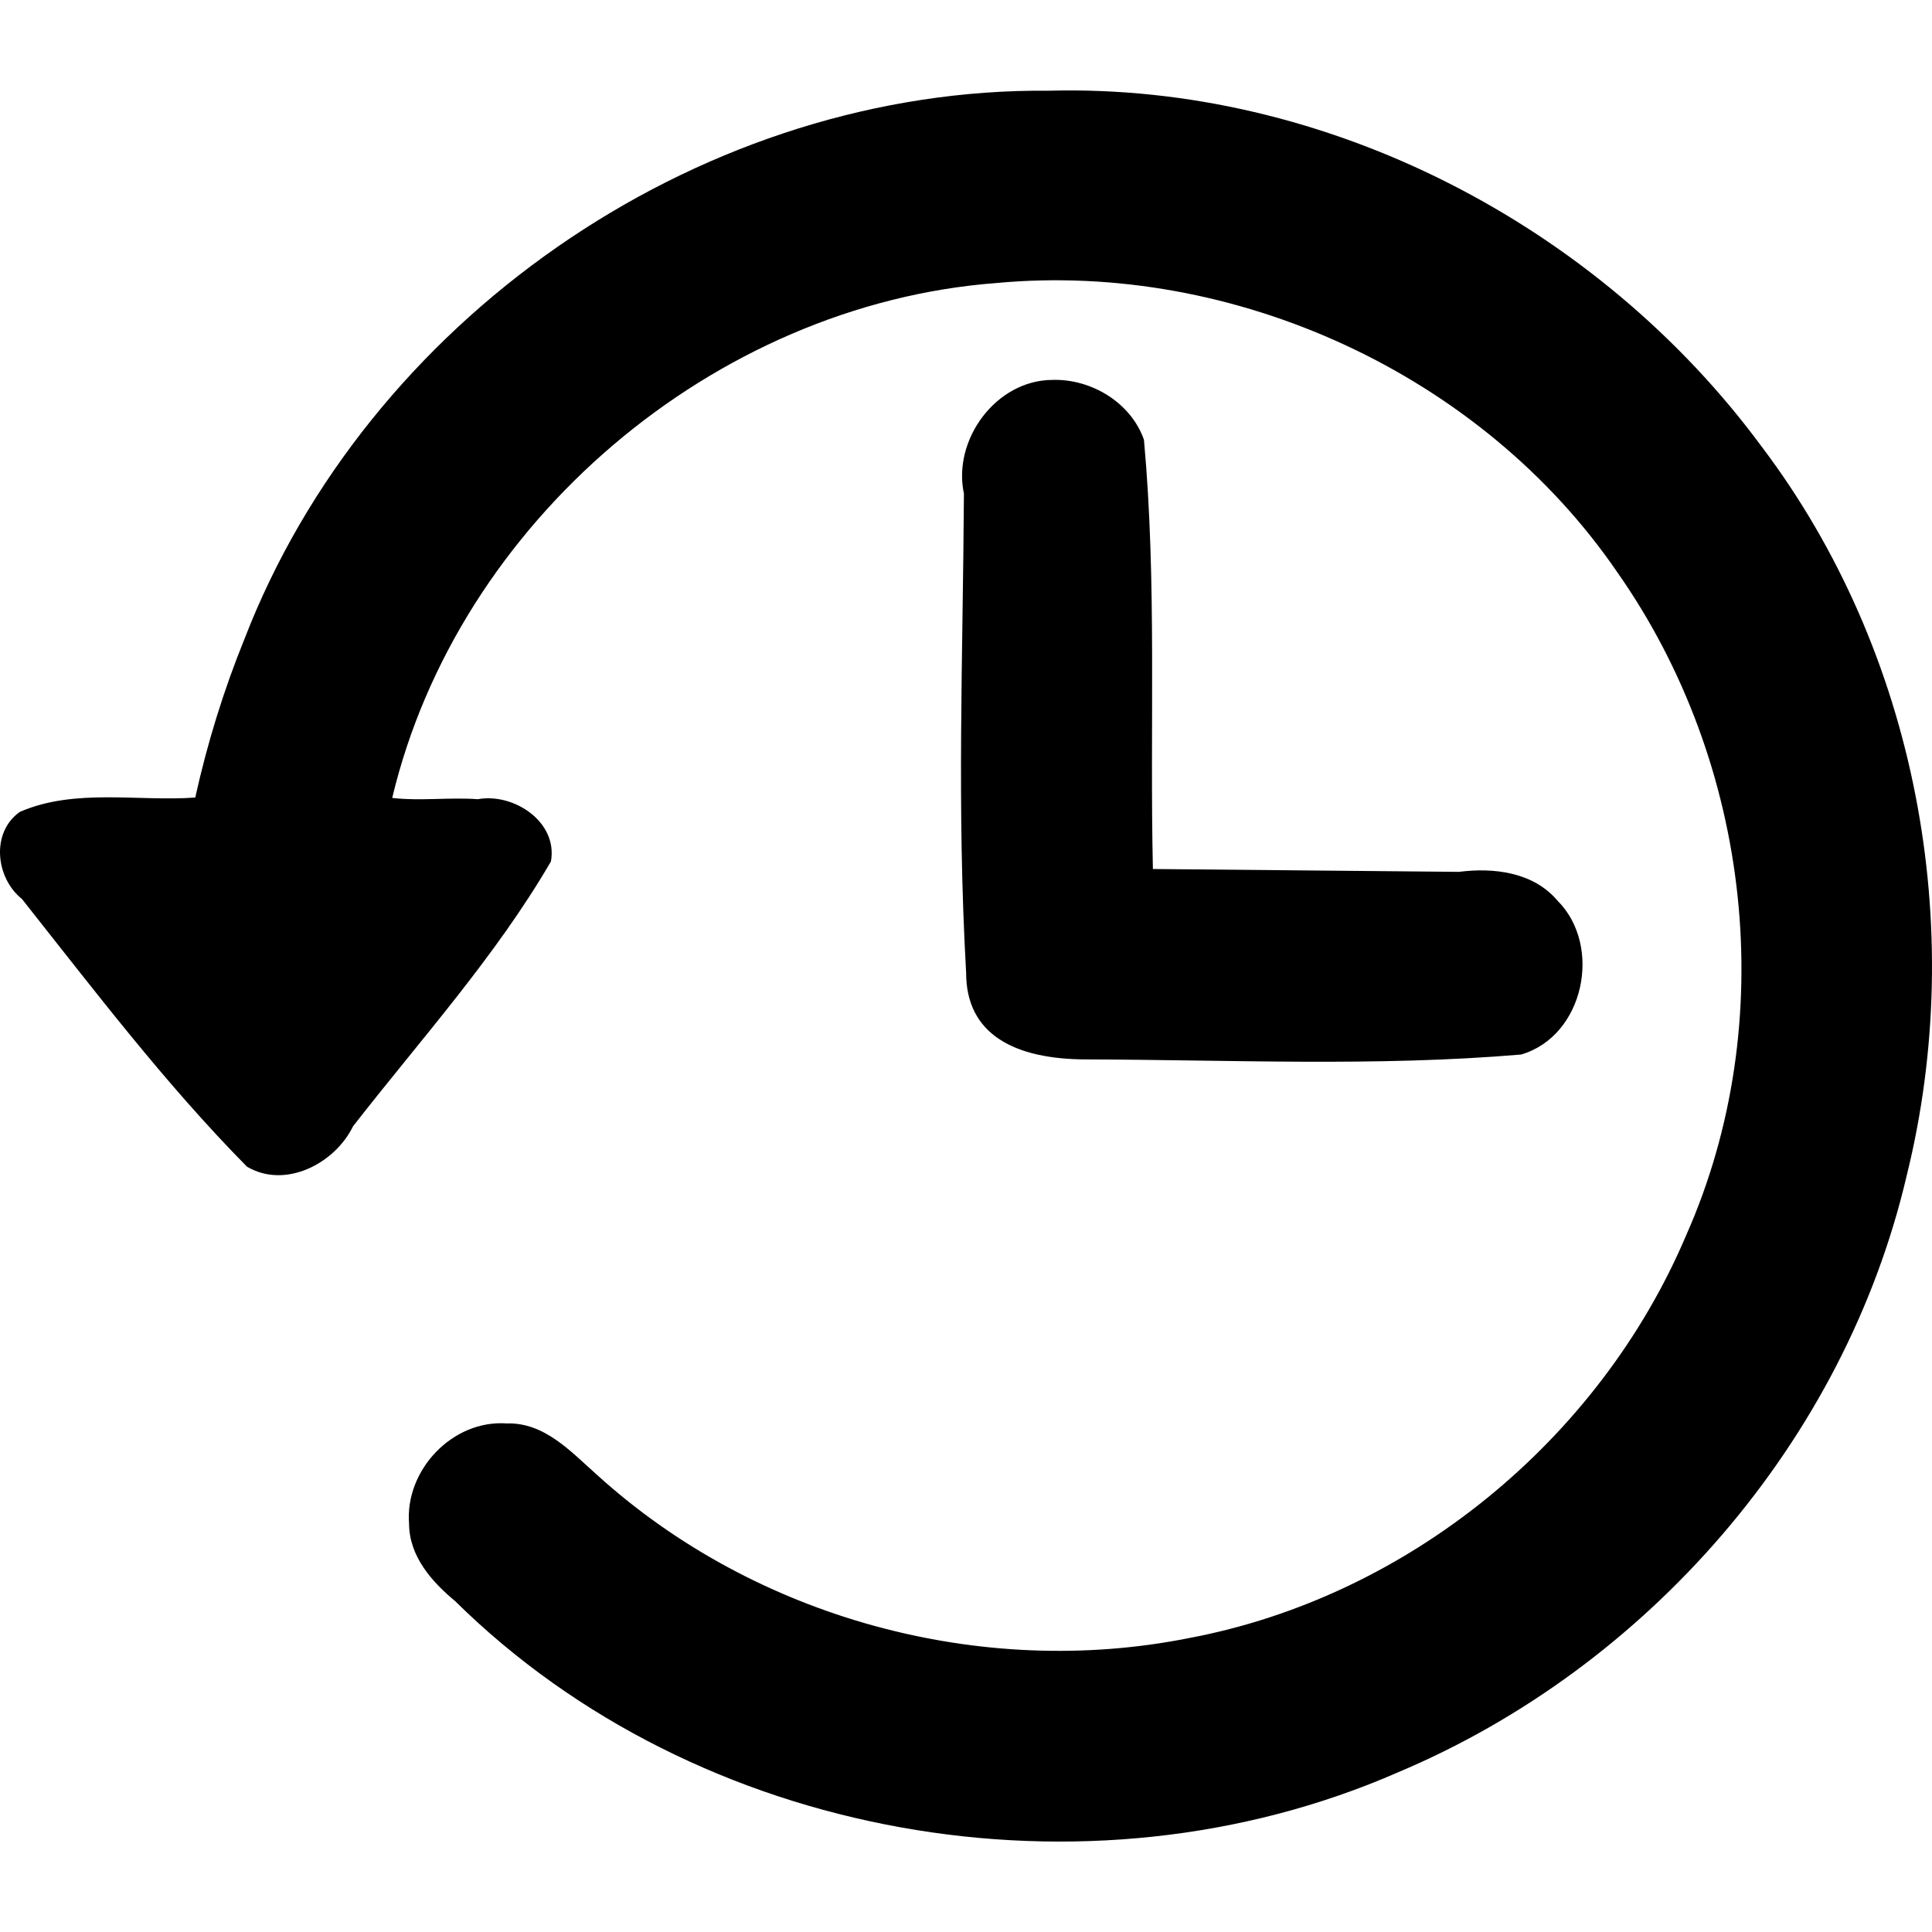
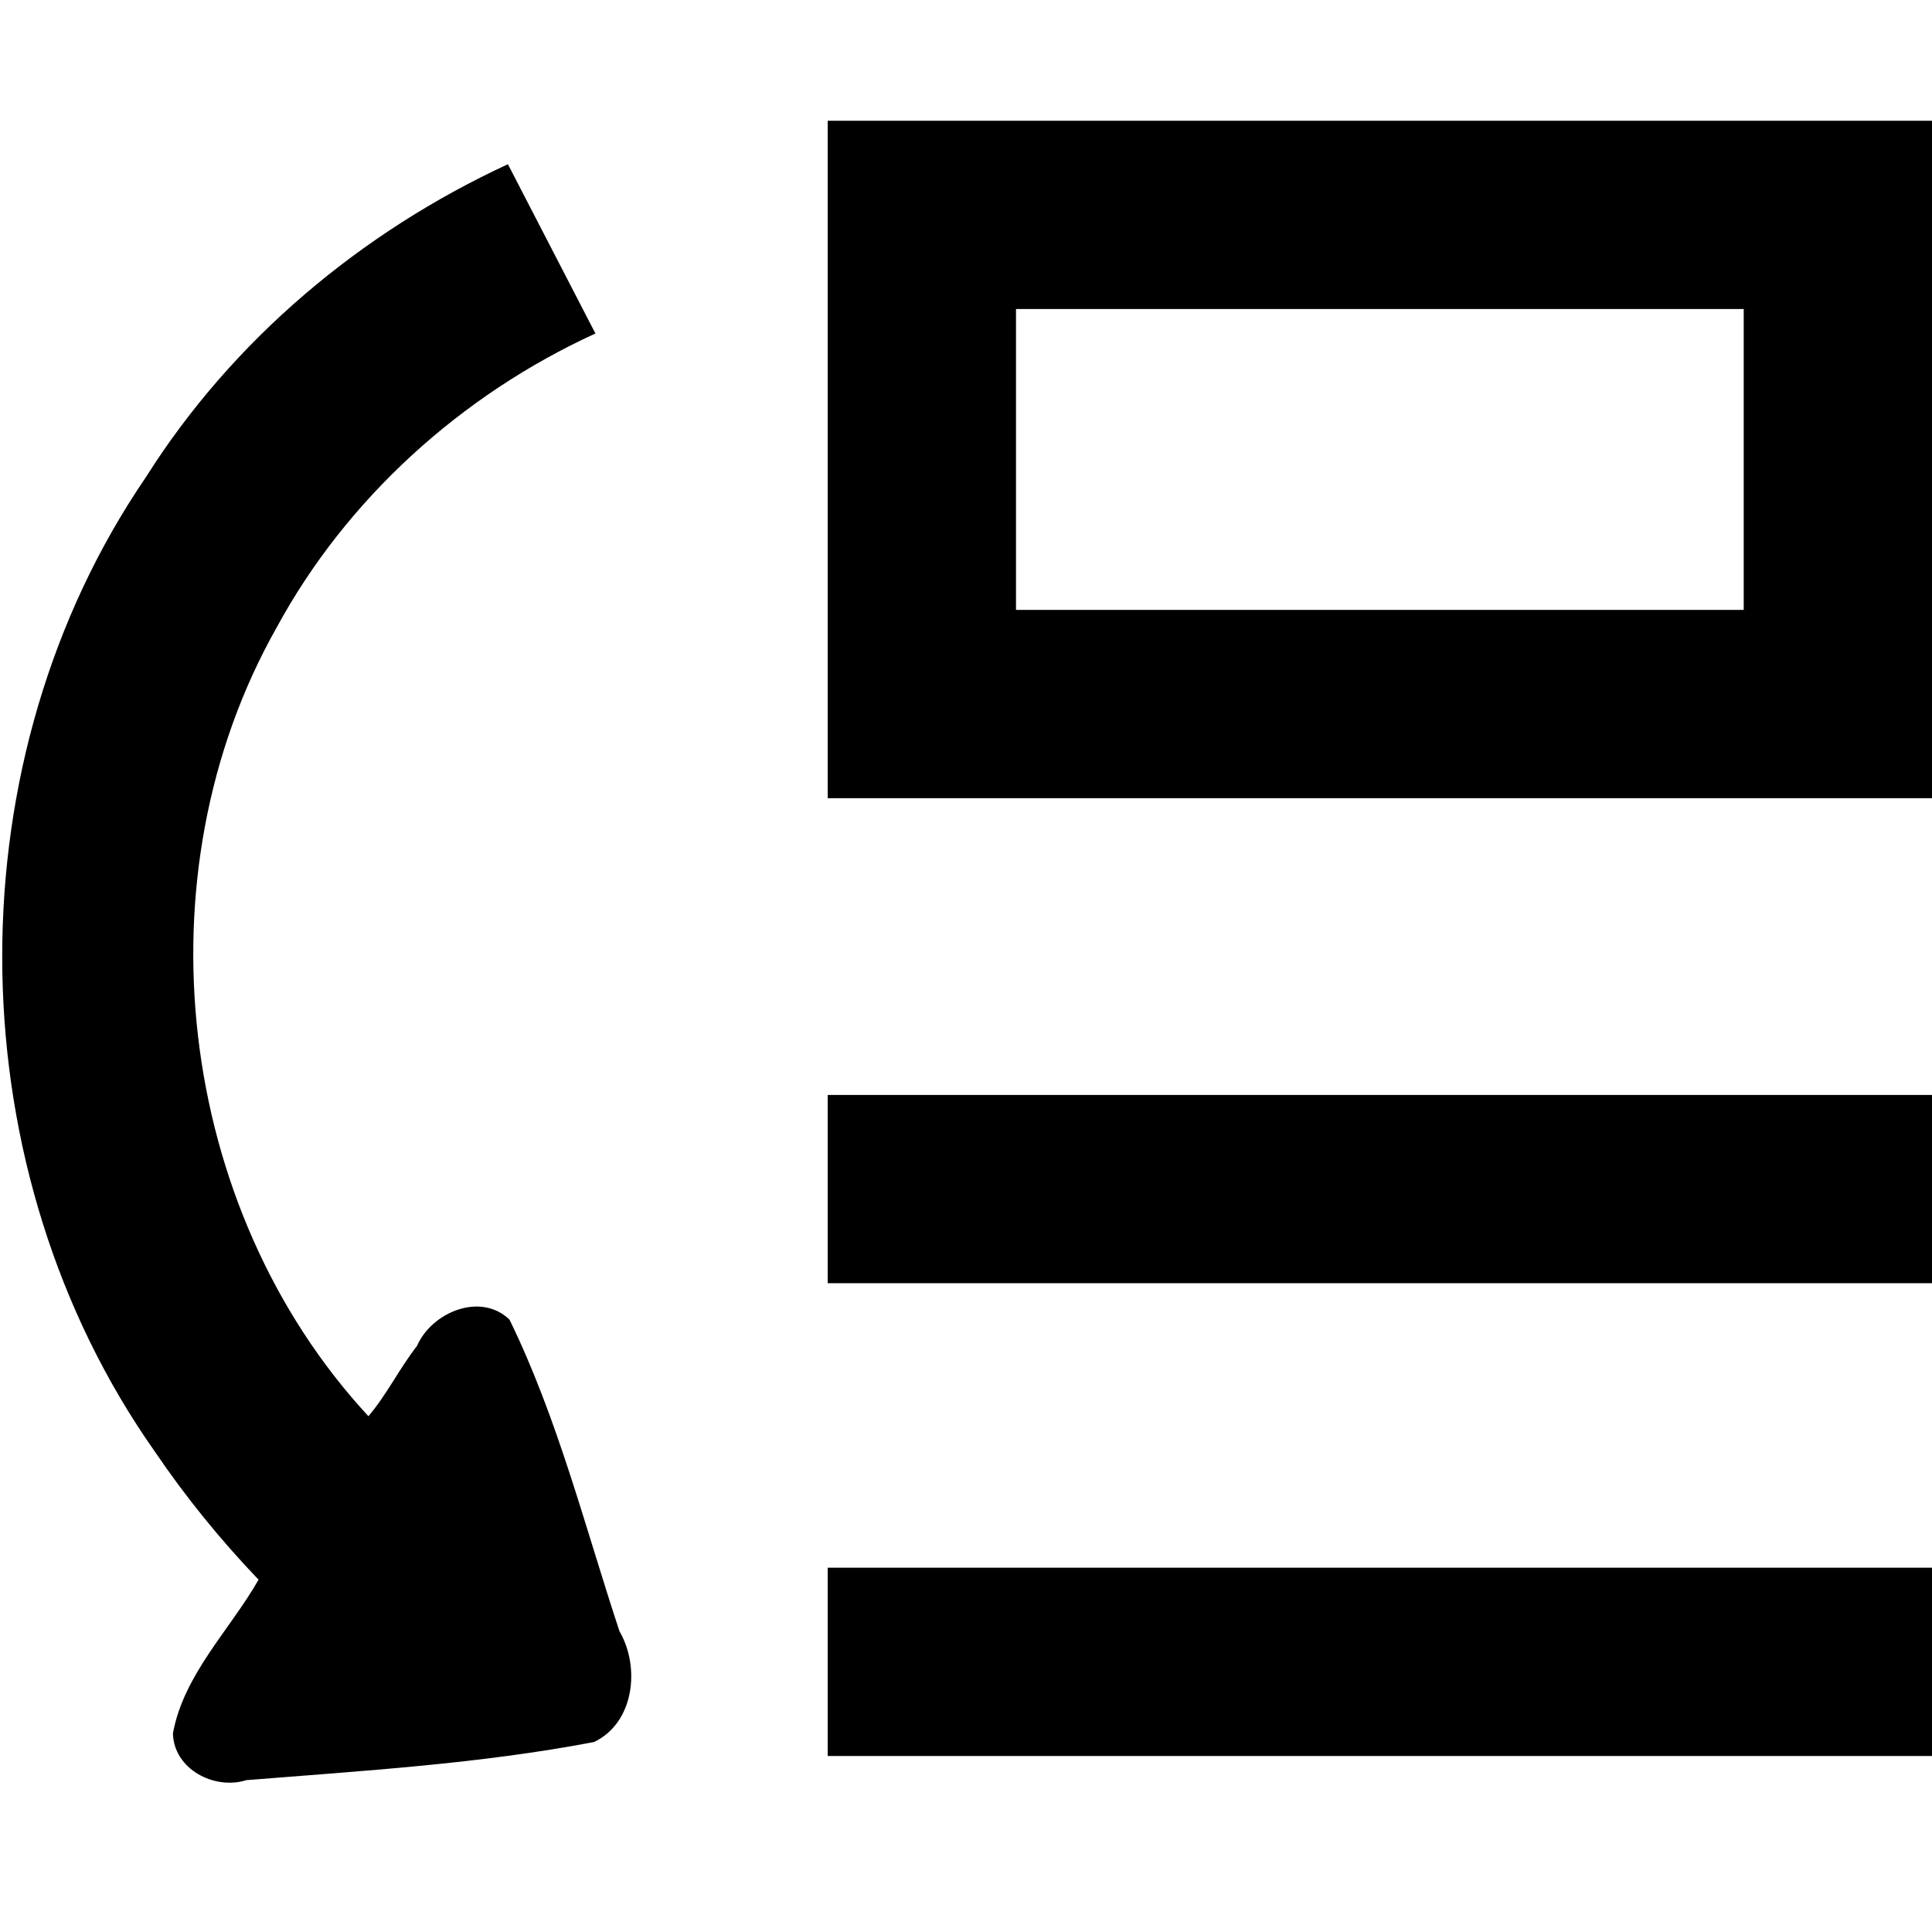
- <svg xmlns="http://www.w3.org/2000/svg" height="500" viewBox="0 0 500 500" width="500">
-   <path d="m267.393 23.48c-88.18.946-172.42 59.717-204.148 141.947-5.39 13.265-9.62 26.997-12.712 40.976-14.833 1.077-31.187-2.467-45.38 3.705-7.584 5.314-6.272 17.125.517 22.538 18.722 23.626 37.06 47.815 58.234 69.276 9.942 5.903 22.776-.814 27.466-10.445 17.49-22.46 36.883-43.903 51.21-68.53 1.854-10.235-9.626-17.808-18.924-16.114-7.377-.535-14.79.508-22.153-.325 16.96-71.22 83.185-127.703 156.316-133.257 61.472-5.76 125.65 23.543 160.772 74.893 34.636 49.37 42.33 116.303 17.738 171.66-22.51 52.993-72.073 93.513-128.673 104.138-53.846 10.76-112.327-5.19-153.14-42.24-6.707-5.932-13.56-13.615-23.355-13.318-14.056-1.012-26.422 12.118-25.292 25.986.046 8.412 5.87 14.975 11.957 20.033 62.64 61.81 163.483 79.47 243.9 44.304 64.723-27.22 115.68-85.82 131.714-154.412 15.942-64.328 2.593-135.65-37.515-188.706-42.335-57.397-112.723-93.999-184.405-92.113-1.377-.01-2.752-.01-4.127.003zm5 74.84c-14.593.034-25.925 15.445-22.93 29.44-.267 43.316-1.854 80.763.57 124.006 0 16.022 12.657 22.41 31.217 22.41 37.45.106 75.065 1.907 112.41-1.264 16.298-4.748 21.17-28.12 9.398-39.846-6.213-7.357-16.492-8.592-25.47-7.432l-79.22-.735c-.82-37.02 1.053-74.177-2.314-111.09-3.368-9.633-13.656-15.794-23.662-15.49z" />
+ <svg viewBox="0 0 500 500">
+   <defs />
+   <path d="M214.21 31.25v175.319H500V31.25H262.939zM131.446 42.5C93.461 60.088 60.253 87.886 37.8 123.426a246.777 246.777 0 00-2.293 3.431c-48.258 73.81-46.268 176.505 4.424 248.608 8.026 11.857 17.086 23.01 26.984 33.355-7.355 12.926-19.394 24.546-22.158 39.774.198 9.258 10.741 14.737 19.015 12.105 30.048-2.419 60.351-4.206 89.963-9.867 10.436-4.98 11.992-19.379 6.596-28.633-8.938-27.027-15.972-55.072-28.47-80.676-7.475-7.233-20.155-1.903-23.919 6.766-4.547 5.833-7.804 12.575-12.591 18.23-49.756-53.705-59.863-140.16-23.805-204.025 18.108-33.437 47.848-60.312 82.55-76.185zM262.94 79.979h188.332v77.86H262.94zm-48.728 203.39v48.729H500v-48.729zm0 122.352v48.728H500v-48.728z" />
</svg>
